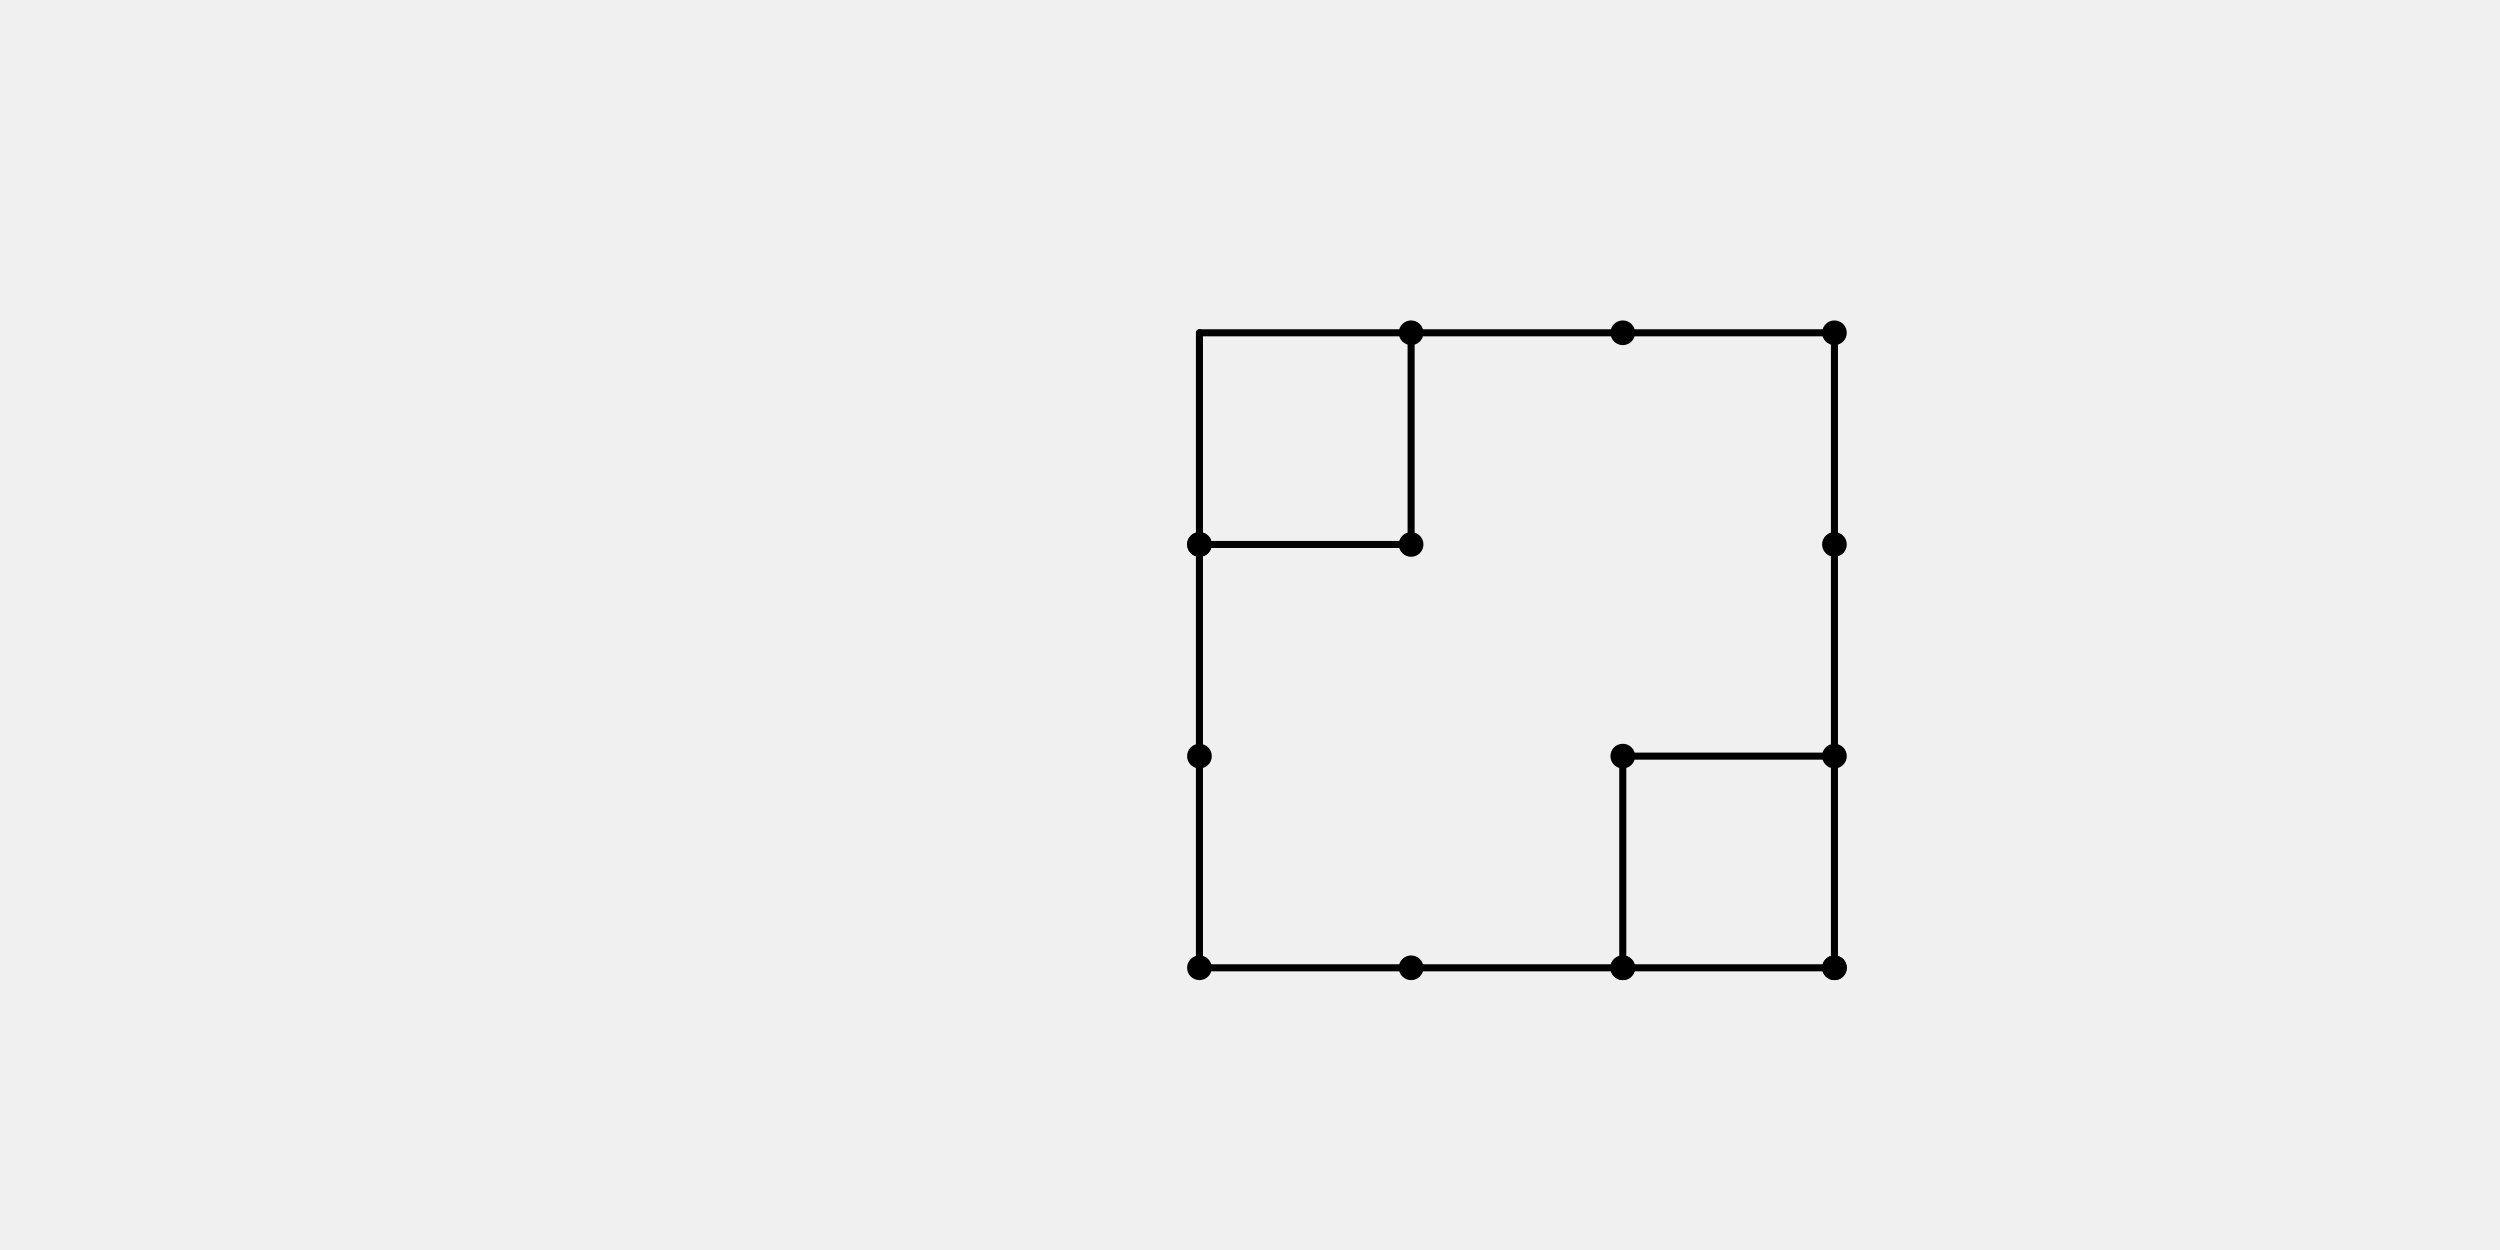
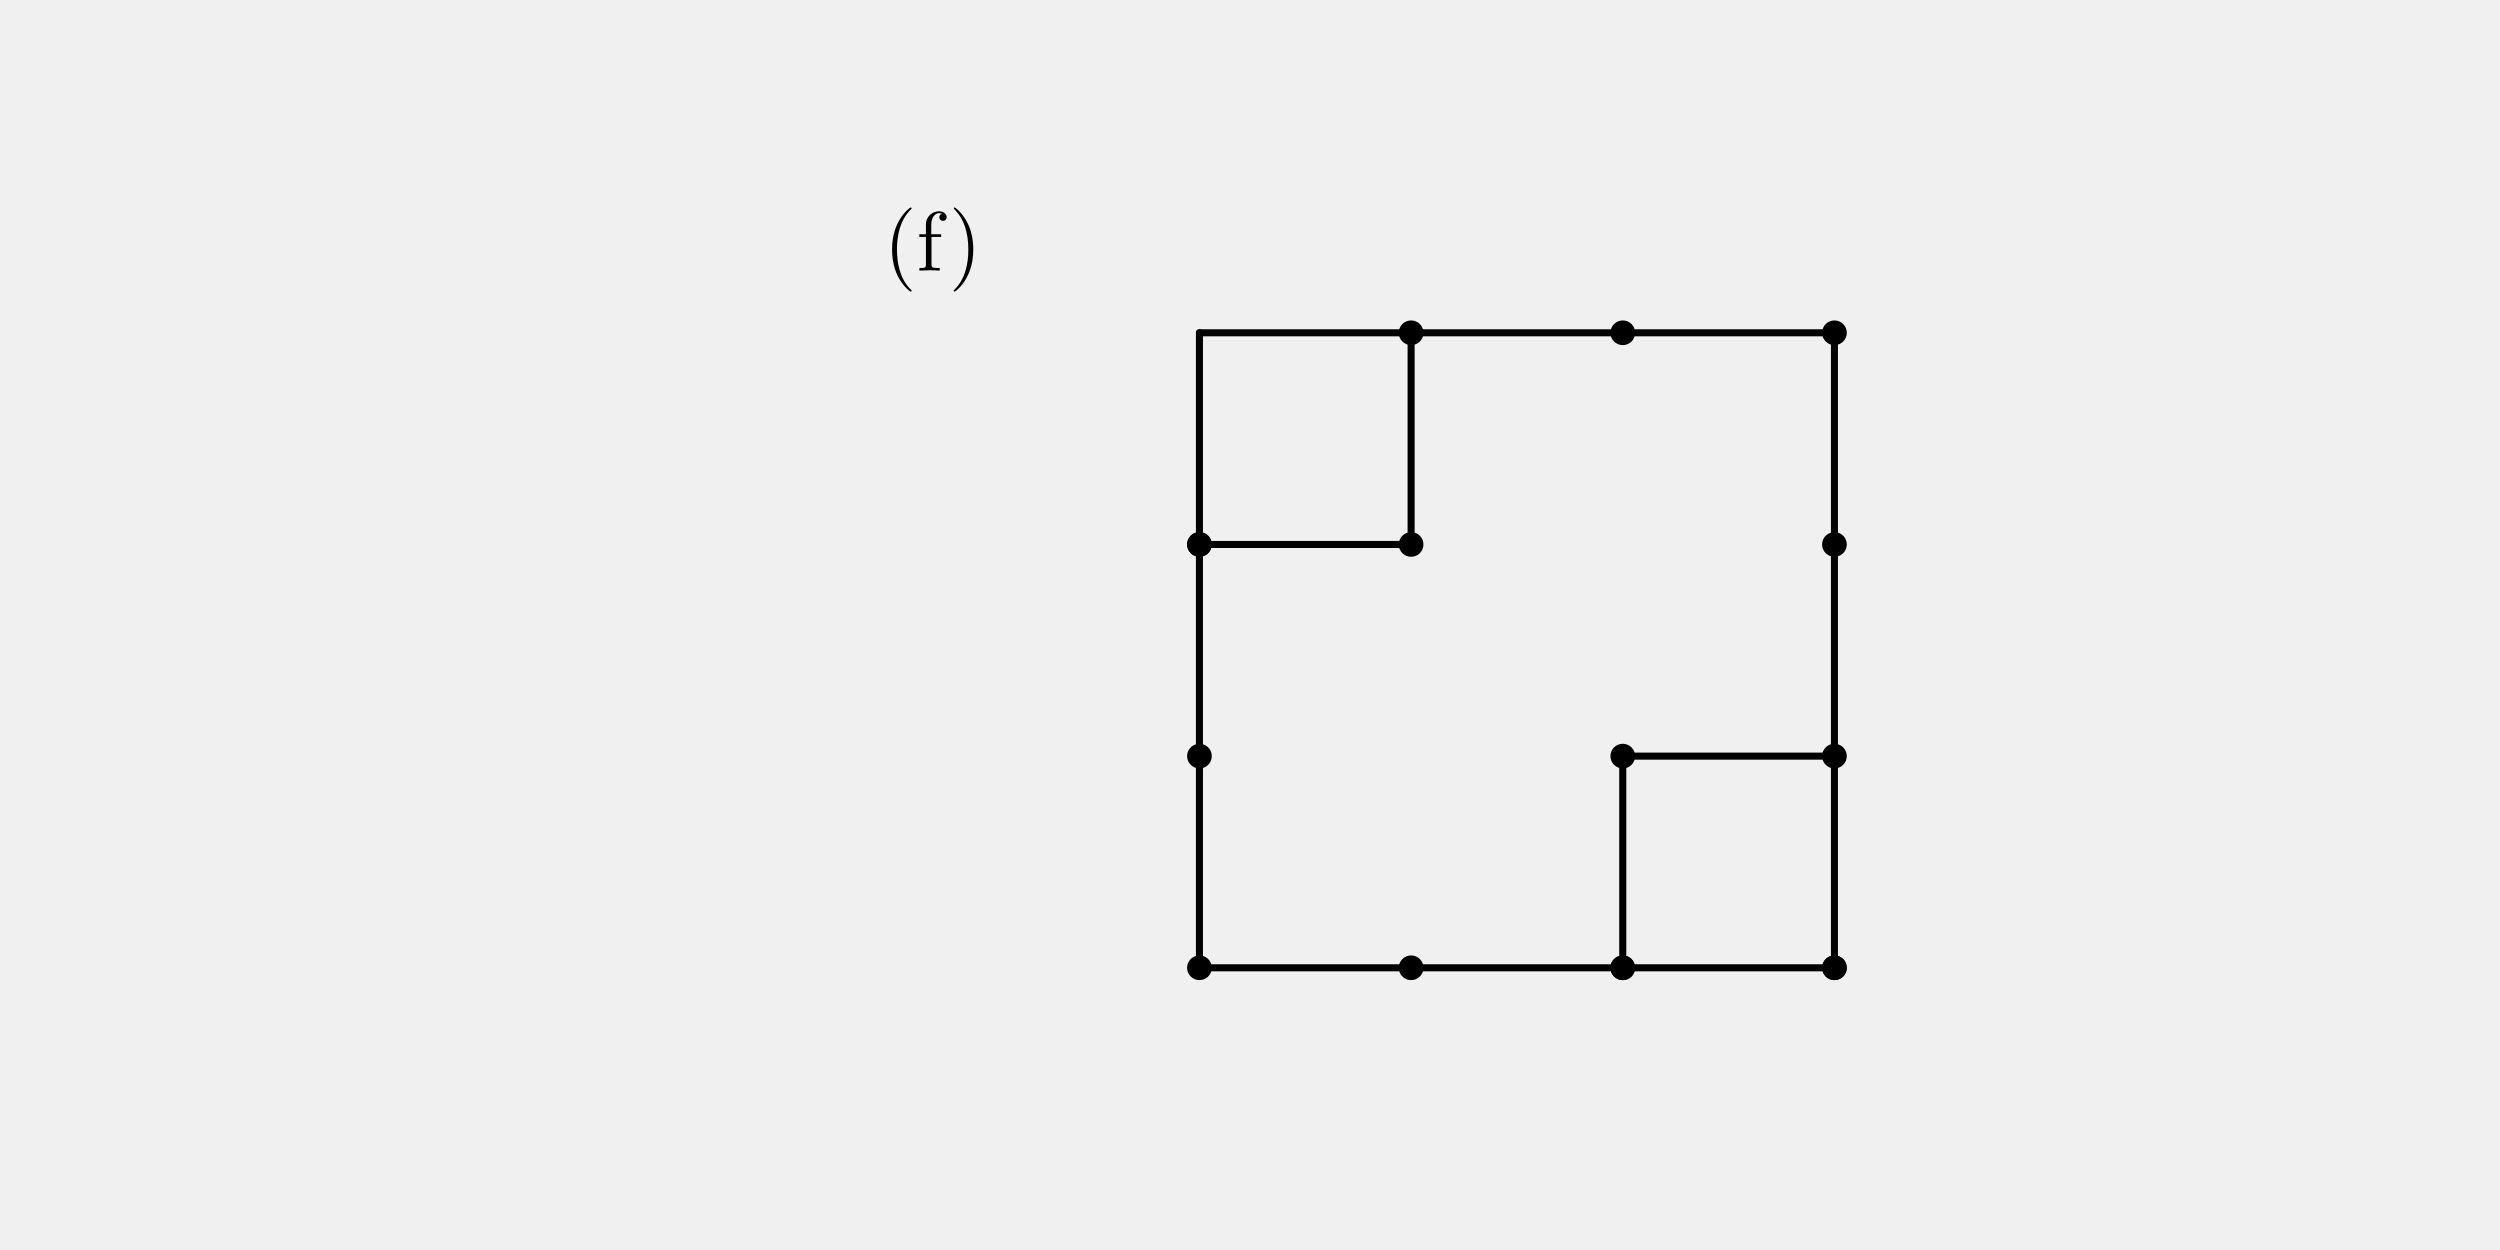
- <svg xmlns="http://www.w3.org/2000/svg" width="10cm" height="5cm" viewBox="0 0 354.331 177.165" id="svg2" version="1.1">
+ <svg xmlns="http://www.w3.org/2000/svg" xmlns:ns1="http://www.iki.fi/pav/software/textext/" width="10cm" height="5cm" viewBox="0 0 354.331 177.165" id="svg2" version="1.1">
  <defs id="defs4">
    </defs>
  <g id="layer1" transform="translate(0,-875.1969)">
    <g transform="translate(125,9.999999)" id="g4396">
      <path style="color:#000000;clip-rule:nonzero;display:inline;overflow:visible;visibility:visible;opacity:1;isolation:auto;mix-blend-mode:normal;color-interpolation:sRGB;color-interpolation-filters:linearRGB;solid-color:#000000;solid-opacity:1;fill:#ffffff;fill-opacity:1;fill-rule:nonzero;stroke:#000000;stroke-width:1;stroke-linecap:round;stroke-linejoin:round;stroke-miterlimit:4;stroke-dasharray:none;stroke-dashoffset:0;stroke-opacity:1;color-rendering:auto;image-rendering:auto;shape-rendering:auto;text-rendering:auto;enable-background:accumulate" d="m 45,912.362 30,0" id="path4398" />
      <circle id="circle4400" style="fill:#000000;stroke:none" cx="75" cy="912.362" r="1.75" />
    </g>
    <g id="g4402" transform="matrix(0,1,-1,0,1082.362,877.3622)">
      <path id="path4404" d="m 45,912.362 30,0" style="color:#000000;clip-rule:nonzero;display:inline;overflow:visible;visibility:visible;opacity:1;isolation:auto;mix-blend-mode:normal;color-interpolation:sRGB;color-interpolation-filters:linearRGB;solid-color:#000000;solid-opacity:1;fill:#ffffff;fill-opacity:1;fill-rule:nonzero;stroke:#000000;stroke-width:1;stroke-linecap:round;stroke-linejoin:round;stroke-miterlimit:4;stroke-dasharray:none;stroke-dashoffset:0;stroke-opacity:1;color-rendering:auto;image-rendering:auto;shape-rendering:auto;text-rendering:auto;enable-background:accumulate" />
      <circle r="1.75" cy="912.362" cx="75" style="fill:#000000;stroke:none" id="circle4406" />
    </g>
    <g id="g4408" transform="translate(155,9.999999)">
      <path id="path4410" d="m 45,912.362 30,0" style="color:#000000;clip-rule:nonzero;display:inline;overflow:visible;visibility:visible;opacity:1;isolation:auto;mix-blend-mode:normal;color-interpolation:sRGB;color-interpolation-filters:linearRGB;solid-color:#000000;solid-opacity:1;fill:#ffffff;fill-opacity:1;fill-rule:nonzero;stroke:#000000;stroke-width:1;stroke-linecap:round;stroke-linejoin:round;stroke-miterlimit:4;stroke-dasharray:none;stroke-dashoffset:0;stroke-opacity:1;color-rendering:auto;image-rendering:auto;shape-rendering:auto;text-rendering:auto;enable-background:accumulate" />
      <circle r="1.75" cy="912.362" cx="75" style="fill:#000000;stroke:none" id="circle4412" />
    </g>
    <g transform="matrix(0,1,-1,0,1082.362,907.3622)" id="g4414">
      <path style="color:#000000;clip-rule:nonzero;display:inline;overflow:visible;visibility:visible;opacity:1;isolation:auto;mix-blend-mode:normal;color-interpolation:sRGB;color-interpolation-filters:linearRGB;solid-color:#000000;solid-opacity:1;fill:#ffffff;fill-opacity:1;fill-rule:nonzero;stroke:#000000;stroke-width:1;stroke-linecap:round;stroke-linejoin:round;stroke-miterlimit:4;stroke-dasharray:none;stroke-dashoffset:0;stroke-opacity:1;color-rendering:auto;image-rendering:auto;shape-rendering:auto;text-rendering:auto;enable-background:accumulate" d="m 45,912.362 30,0" id="path4416" />
      <circle id="circle4418" style="fill:#000000;stroke:none" cx="75" cy="912.362" r="1.75" />
    </g>
    <g transform="translate(185,9.999999)" id="g4420">
      <path style="color:#000000;clip-rule:nonzero;display:inline;overflow:visible;visibility:visible;opacity:1;isolation:auto;mix-blend-mode:normal;color-interpolation:sRGB;color-interpolation-filters:linearRGB;solid-color:#000000;solid-opacity:1;fill:#ffffff;fill-opacity:1;fill-rule:nonzero;stroke:#000000;stroke-width:1;stroke-linecap:round;stroke-linejoin:round;stroke-miterlimit:4;stroke-dasharray:none;stroke-dashoffset:0;stroke-opacity:1;color-rendering:auto;image-rendering:auto;shape-rendering:auto;text-rendering:auto;enable-background:accumulate" d="m 45,912.362 30,0" id="path4422" />
      <circle id="circle4424" style="fill:#000000;stroke:none" cx="75" cy="912.362" r="1.75" />
    </g>
    <g id="g4426" transform="matrix(0,1,-1,0,1172.362,877.3622)">
      <path id="path4428" d="m 45,912.362 30,0" style="color:#000000;clip-rule:nonzero;display:inline;overflow:visible;visibility:visible;opacity:1;isolation:auto;mix-blend-mode:normal;color-interpolation:sRGB;color-interpolation-filters:linearRGB;solid-color:#000000;solid-opacity:1;fill:#ffffff;fill-opacity:1;fill-rule:nonzero;stroke:#000000;stroke-width:1;stroke-linecap:round;stroke-linejoin:round;stroke-miterlimit:4;stroke-dasharray:none;stroke-dashoffset:0;stroke-opacity:1;color-rendering:auto;image-rendering:auto;shape-rendering:auto;text-rendering:auto;enable-background:accumulate" />
      <circle r="1.75" cy="912.362" cx="75" style="fill:#000000;stroke:none" id="circle4430" />
    </g>
    <g transform="matrix(0,1,-1,0,1172.362,907.3622)" id="g4432">
      <path style="color:#000000;clip-rule:nonzero;display:inline;overflow:visible;visibility:visible;opacity:1;isolation:auto;mix-blend-mode:normal;color-interpolation:sRGB;color-interpolation-filters:linearRGB;solid-color:#000000;solid-opacity:1;fill:#ffffff;fill-opacity:1;fill-rule:nonzero;stroke:#000000;stroke-width:1;stroke-linecap:round;stroke-linejoin:round;stroke-miterlimit:4;stroke-dasharray:none;stroke-dashoffset:0;stroke-opacity:1;color-rendering:auto;image-rendering:auto;shape-rendering:auto;text-rendering:auto;enable-background:accumulate" d="m 45,912.362 30,0" id="path4434" />
      <circle id="circle4436" style="fill:#000000;stroke:none" cx="75" cy="912.362" r="1.75" />
    </g>
    <g id="g4438" transform="translate(125,99.99999)">
      <path id="path4440" d="m 45,912.362 30,0" style="color:#000000;clip-rule:nonzero;display:inline;overflow:visible;visibility:visible;opacity:1;isolation:auto;mix-blend-mode:normal;color-interpolation:sRGB;color-interpolation-filters:linearRGB;solid-color:#000000;solid-opacity:1;fill:#ffffff;fill-opacity:1;fill-rule:nonzero;stroke:#000000;stroke-width:1;stroke-linecap:round;stroke-linejoin:round;stroke-miterlimit:4;stroke-dasharray:none;stroke-dashoffset:0;stroke-opacity:1;color-rendering:auto;image-rendering:auto;shape-rendering:auto;text-rendering:auto;enable-background:accumulate" />
      <circle r="1.75" cy="912.362" cx="75" style="fill:#000000;stroke:none" id="circle4442" />
    </g>
    <g id="g4444" transform="matrix(0,1,-1,0,1082.362,937.3622)">
      <path id="path4446" d="m 45,912.362 30,0" style="color:#000000;clip-rule:nonzero;display:inline;overflow:visible;visibility:visible;opacity:1;isolation:auto;mix-blend-mode:normal;color-interpolation:sRGB;color-interpolation-filters:linearRGB;solid-color:#000000;solid-opacity:1;fill:#ffffff;fill-opacity:1;fill-rule:nonzero;stroke:#000000;stroke-width:1;stroke-linecap:round;stroke-linejoin:round;stroke-miterlimit:4;stroke-dasharray:none;stroke-dashoffset:0;stroke-opacity:1;color-rendering:auto;image-rendering:auto;shape-rendering:auto;text-rendering:auto;enable-background:accumulate" />
      <circle r="1.75" cy="912.362" cx="75" style="fill:#000000;stroke:none" id="circle4448" />
    </g>
    <g transform="translate(155,99.99999)" id="g4450">
      <path style="color:#000000;clip-rule:nonzero;display:inline;overflow:visible;visibility:visible;opacity:1;isolation:auto;mix-blend-mode:normal;color-interpolation:sRGB;color-interpolation-filters:linearRGB;solid-color:#000000;solid-opacity:1;fill:#ffffff;fill-opacity:1;fill-rule:nonzero;stroke:#000000;stroke-width:1;stroke-linecap:round;stroke-linejoin:round;stroke-miterlimit:4;stroke-dasharray:none;stroke-dashoffset:0;stroke-opacity:1;color-rendering:auto;image-rendering:auto;shape-rendering:auto;text-rendering:auto;enable-background:accumulate" d="m 45,912.362 30,0" id="path4452" />
      <circle id="circle4454" style="fill:#000000;stroke:none" cx="75" cy="912.362" r="1.75" />
    </g>
    <g id="g4456" transform="translate(185,99.99999)">
      <path id="path4458" d="m 45,912.362 30,0" style="color:#000000;clip-rule:nonzero;display:inline;overflow:visible;visibility:visible;opacity:1;isolation:auto;mix-blend-mode:normal;color-interpolation:sRGB;color-interpolation-filters:linearRGB;solid-color:#000000;solid-opacity:1;fill:#ffffff;fill-opacity:1;fill-rule:nonzero;stroke:#000000;stroke-width:1;stroke-linecap:round;stroke-linejoin:round;stroke-miterlimit:4;stroke-dasharray:none;stroke-dashoffset:0;stroke-opacity:1;color-rendering:auto;image-rendering:auto;shape-rendering:auto;text-rendering:auto;enable-background:accumulate" />
      <circle r="1.75" cy="912.362" cx="75" style="fill:#000000;stroke:none" id="circle4460" />
    </g>
    <g id="g4462" transform="matrix(0,1,-1,0,1172.362,937.3622)">
      <path id="path4464" d="m 45,912.362 30,0" style="color:#000000;clip-rule:nonzero;display:inline;overflow:visible;visibility:visible;opacity:1;isolation:auto;mix-blend-mode:normal;color-interpolation:sRGB;color-interpolation-filters:linearRGB;solid-color:#000000;solid-opacity:1;fill:#ffffff;fill-opacity:1;fill-rule:nonzero;stroke:#000000;stroke-width:1;stroke-linecap:round;stroke-linejoin:round;stroke-miterlimit:4;stroke-dasharray:none;stroke-dashoffset:0;stroke-opacity:1;color-rendering:auto;image-rendering:auto;shape-rendering:auto;text-rendering:auto;enable-background:accumulate" />
      <circle r="1.75" cy="912.362" cx="75" style="fill:#000000;stroke:none" id="circle4466" />
    </g>
    <g id="g4474" transform="matrix(0,1,1,0,-682.3623,937.3622)">
      <path id="path4476" d="m 45,912.362 30,0" style="color:#000000;clip-rule:nonzero;display:inline;overflow:visible;visibility:visible;opacity:1;isolation:auto;mix-blend-mode:normal;color-interpolation:sRGB;color-interpolation-filters:linearRGB;solid-color:#000000;solid-opacity:1;fill:#ffffff;fill-opacity:1;fill-rule:nonzero;stroke:#000000;stroke-width:1;stroke-linecap:round;stroke-linejoin:round;stroke-miterlimit:4;stroke-dasharray:none;stroke-dashoffset:0;stroke-opacity:1;color-rendering:auto;image-rendering:auto;shape-rendering:auto;text-rendering:auto;enable-background:accumulate" />
      <circle r="1.75" cy="912.362" cx="75" style="fill:#000000;stroke:none" id="circle4478" />
    </g>
    <g id="g4480" transform="matrix(-1,0,0,1,305,69.99999)">
      <path id="path4482" d="m 45,912.362 30,0" style="color:#000000;clip-rule:nonzero;display:inline;overflow:visible;visibility:visible;opacity:1;isolation:auto;mix-blend-mode:normal;color-interpolation:sRGB;color-interpolation-filters:linearRGB;solid-color:#000000;solid-opacity:1;fill:#ffffff;fill-opacity:1;fill-rule:nonzero;stroke:#000000;stroke-width:1;stroke-linecap:round;stroke-linejoin:round;stroke-miterlimit:4;stroke-dasharray:none;stroke-dashoffset:0;stroke-opacity:1;color-rendering:auto;image-rendering:auto;shape-rendering:auto;text-rendering:auto;enable-background:accumulate" />
      <circle r="1.75" cy="912.362" cx="75" style="fill:#000000;stroke:none" id="circle4484" />
    </g>
    <g id="g4492" transform="matrix(-1,0,0,1,245,40)">
      <path id="path4494" d="m 45,912.362 30,0" style="color:#000000;clip-rule:nonzero;display:inline;overflow:visible;visibility:visible;opacity:1;isolation:auto;mix-blend-mode:normal;color-interpolation:sRGB;color-interpolation-filters:linearRGB;solid-color:#000000;solid-opacity:1;fill:#ffffff;fill-opacity:1;fill-rule:nonzero;stroke:#000000;stroke-width:1;stroke-linecap:round;stroke-linejoin:round;stroke-miterlimit:4;stroke-dasharray:none;stroke-dashoffset:0;stroke-opacity:1;color-rendering:auto;image-rendering:auto;shape-rendering:auto;text-rendering:auto;enable-background:accumulate" />
      <circle r="1.75" cy="912.362" cx="75" style="fill:#000000;stroke:none" id="circle4496" />
    </g>
    <g transform="matrix(0,1,-1,0,1112.362,877.3622)" id="g4498">
      <path style="color:#000000;clip-rule:nonzero;display:inline;overflow:visible;visibility:visible;opacity:1;isolation:auto;mix-blend-mode:normal;color-interpolation:sRGB;color-interpolation-filters:linearRGB;solid-color:#000000;solid-opacity:1;fill:#ffffff;fill-opacity:1;fill-rule:nonzero;stroke:#000000;stroke-width:1;stroke-linecap:round;stroke-linejoin:round;stroke-miterlimit:4;stroke-dasharray:none;stroke-dashoffset:0;stroke-opacity:1;color-rendering:auto;image-rendering:auto;shape-rendering:auto;text-rendering:auto;enable-background:accumulate" d="m 45,912.362 30,0" id="path4500" />
      <circle id="circle4502" style="fill:#000000;stroke:none" cx="75" cy="912.362" r="1.75" />
    </g>
+     <g ns1:preamble="" ns1:text="(f)" word-spacing="normal" letter-spacing="normal" font-size-adjust="none" font-stretch="normal" font-weight="normal" font-variant="normal" font-style="normal" stroke-miterlimit="10.433" xml:space="preserve" transform="matrix(1.2,0,0,-1.2,-142.8705,1762.096)" id="g3768" style="font-style:normal;font-variant:normal;font-weight:normal;font-stretch:normal;letter-spacing:normal;word-spacing:normal;text-anchor:start;fill:none;fill-opacity:1;fill-rule:evenodd;stroke:#000000;stroke-linecap:butt;stroke-linejoin:miter;stroke-miterlimit:10.433;stroke-dasharray:none;stroke-dashoffset:0;stroke-opacity:1">
+       <path id="path3770" d="m 226.73,704.74 0,0.01 0,0 0,0 0,0.01 0,0 0,0 0,0.01 0,0 0,0 -0.01,0.01 0,0 0,0.01 0,0 -0.01,0.01 0,0 -0.01,0.01 0,0.01 -0.01,0 0,0.01 -0.01,0 0,0.01 0,0 -0.01,0 0,0.01 0,0 -0.01,0.01 0,0 -0.01,0.01 0,0 -0.01,0.01 0,0 -0.01,0.01 0,0.01 -0.01,0 -0.01,0.01 0,0.01 -0.01,0 -0.01,0.01 0,0.01 -0.01,0 -0.01,0.01 -0.01,0.01 c -1.24,1.25 -1.56,3.13 -1.56,4.65 0,1.73 0.38,3.46 1.6,4.7 0.13,0.12 0.13,0.14 0.13,0.17 0,0.07 -0.04,0.1 -0.1,0.1 -0.1,0 -0.99,-0.68 -1.58,-1.94 -0.51,-1.09 -0.63,-2.2 -0.63,-3.03 0,-0.78 0.11,-1.98 0.66,-3.1 0.6,-1.22 1.45,-1.87 1.55,-1.87 0.06,0 0.1,0.03 0.1,0.1 z" style="fill:#000000;stroke-width:0" />
+       <path id="path3772" d="m 229.05,711.41 0,1.15 c 0,0.87 0.48,1.35 0.92,1.35 0.03,0 0.18,0 0.33,-0.07 -0.12,-0.04 -0.3,-0.17 -0.3,-0.42 0,-0.22 0.16,-0.42 0.43,-0.42 0.29,0 0.44,0.2 0.44,0.43 0,0.37 -0.37,0.7 -0.9,0.7 -0.7,0 -1.55,-0.53 -1.55,-1.58 l 0,-1.14 -0.78,0 0,-0.31 0.78,0 0,-3.22 c 0,-0.45 -0.11,-0.45 -0.77,-0.45 l 0,-0.31 c 0.38,0.02 0.85,0.04 1.13,0.04 0.4,0 0.87,0 1.27,-0.04 l 0,0.31 -0.21,0 c -0.74,0 -0.76,0.11 -0.76,0.47 l 0,3.2 1.14,0 0,0.31 z" style="fill:#000000;stroke-width:0" />
+       <path id="path3774" d="m 234.01,709.61 0,0.07 0,0.08 0,0.08 -0.01,0.08 0,0.17 -0.02,0.17 -0.01,0.18 -0.02,0.19 -0.03,0.2 -0.03,0.2 -0.04,0.2 -0.05,0.21 -0.05,0.21 -0.06,0.21 -0.07,0.21 -0.08,0.21 -0.05,0.11 -0.04,0.11 -0.05,0.1 -0.05,0.11 c -0.6,1.22 -1.45,1.87 -1.55,1.87 -0.06,0 -0.1,-0.04 -0.1,-0.1 0,-0.03 0,-0.05 0.19,-0.23 0.97,-0.99 1.54,-2.57 1.54,-4.64 0,-1.7 -0.37,-3.45 -1.6,-4.7 -0.13,-0.12 -0.13,-0.14 -0.13,-0.17 0,-0.06 0.04,-0.1 0.1,-0.1 0.1,0 0.99,0.68 1.58,1.94 0.51,1.09 0.63,2.19 0.63,3.03 z" style="fill:#000000;stroke-width:0" />
+     </g>
  </g>
</svg>
